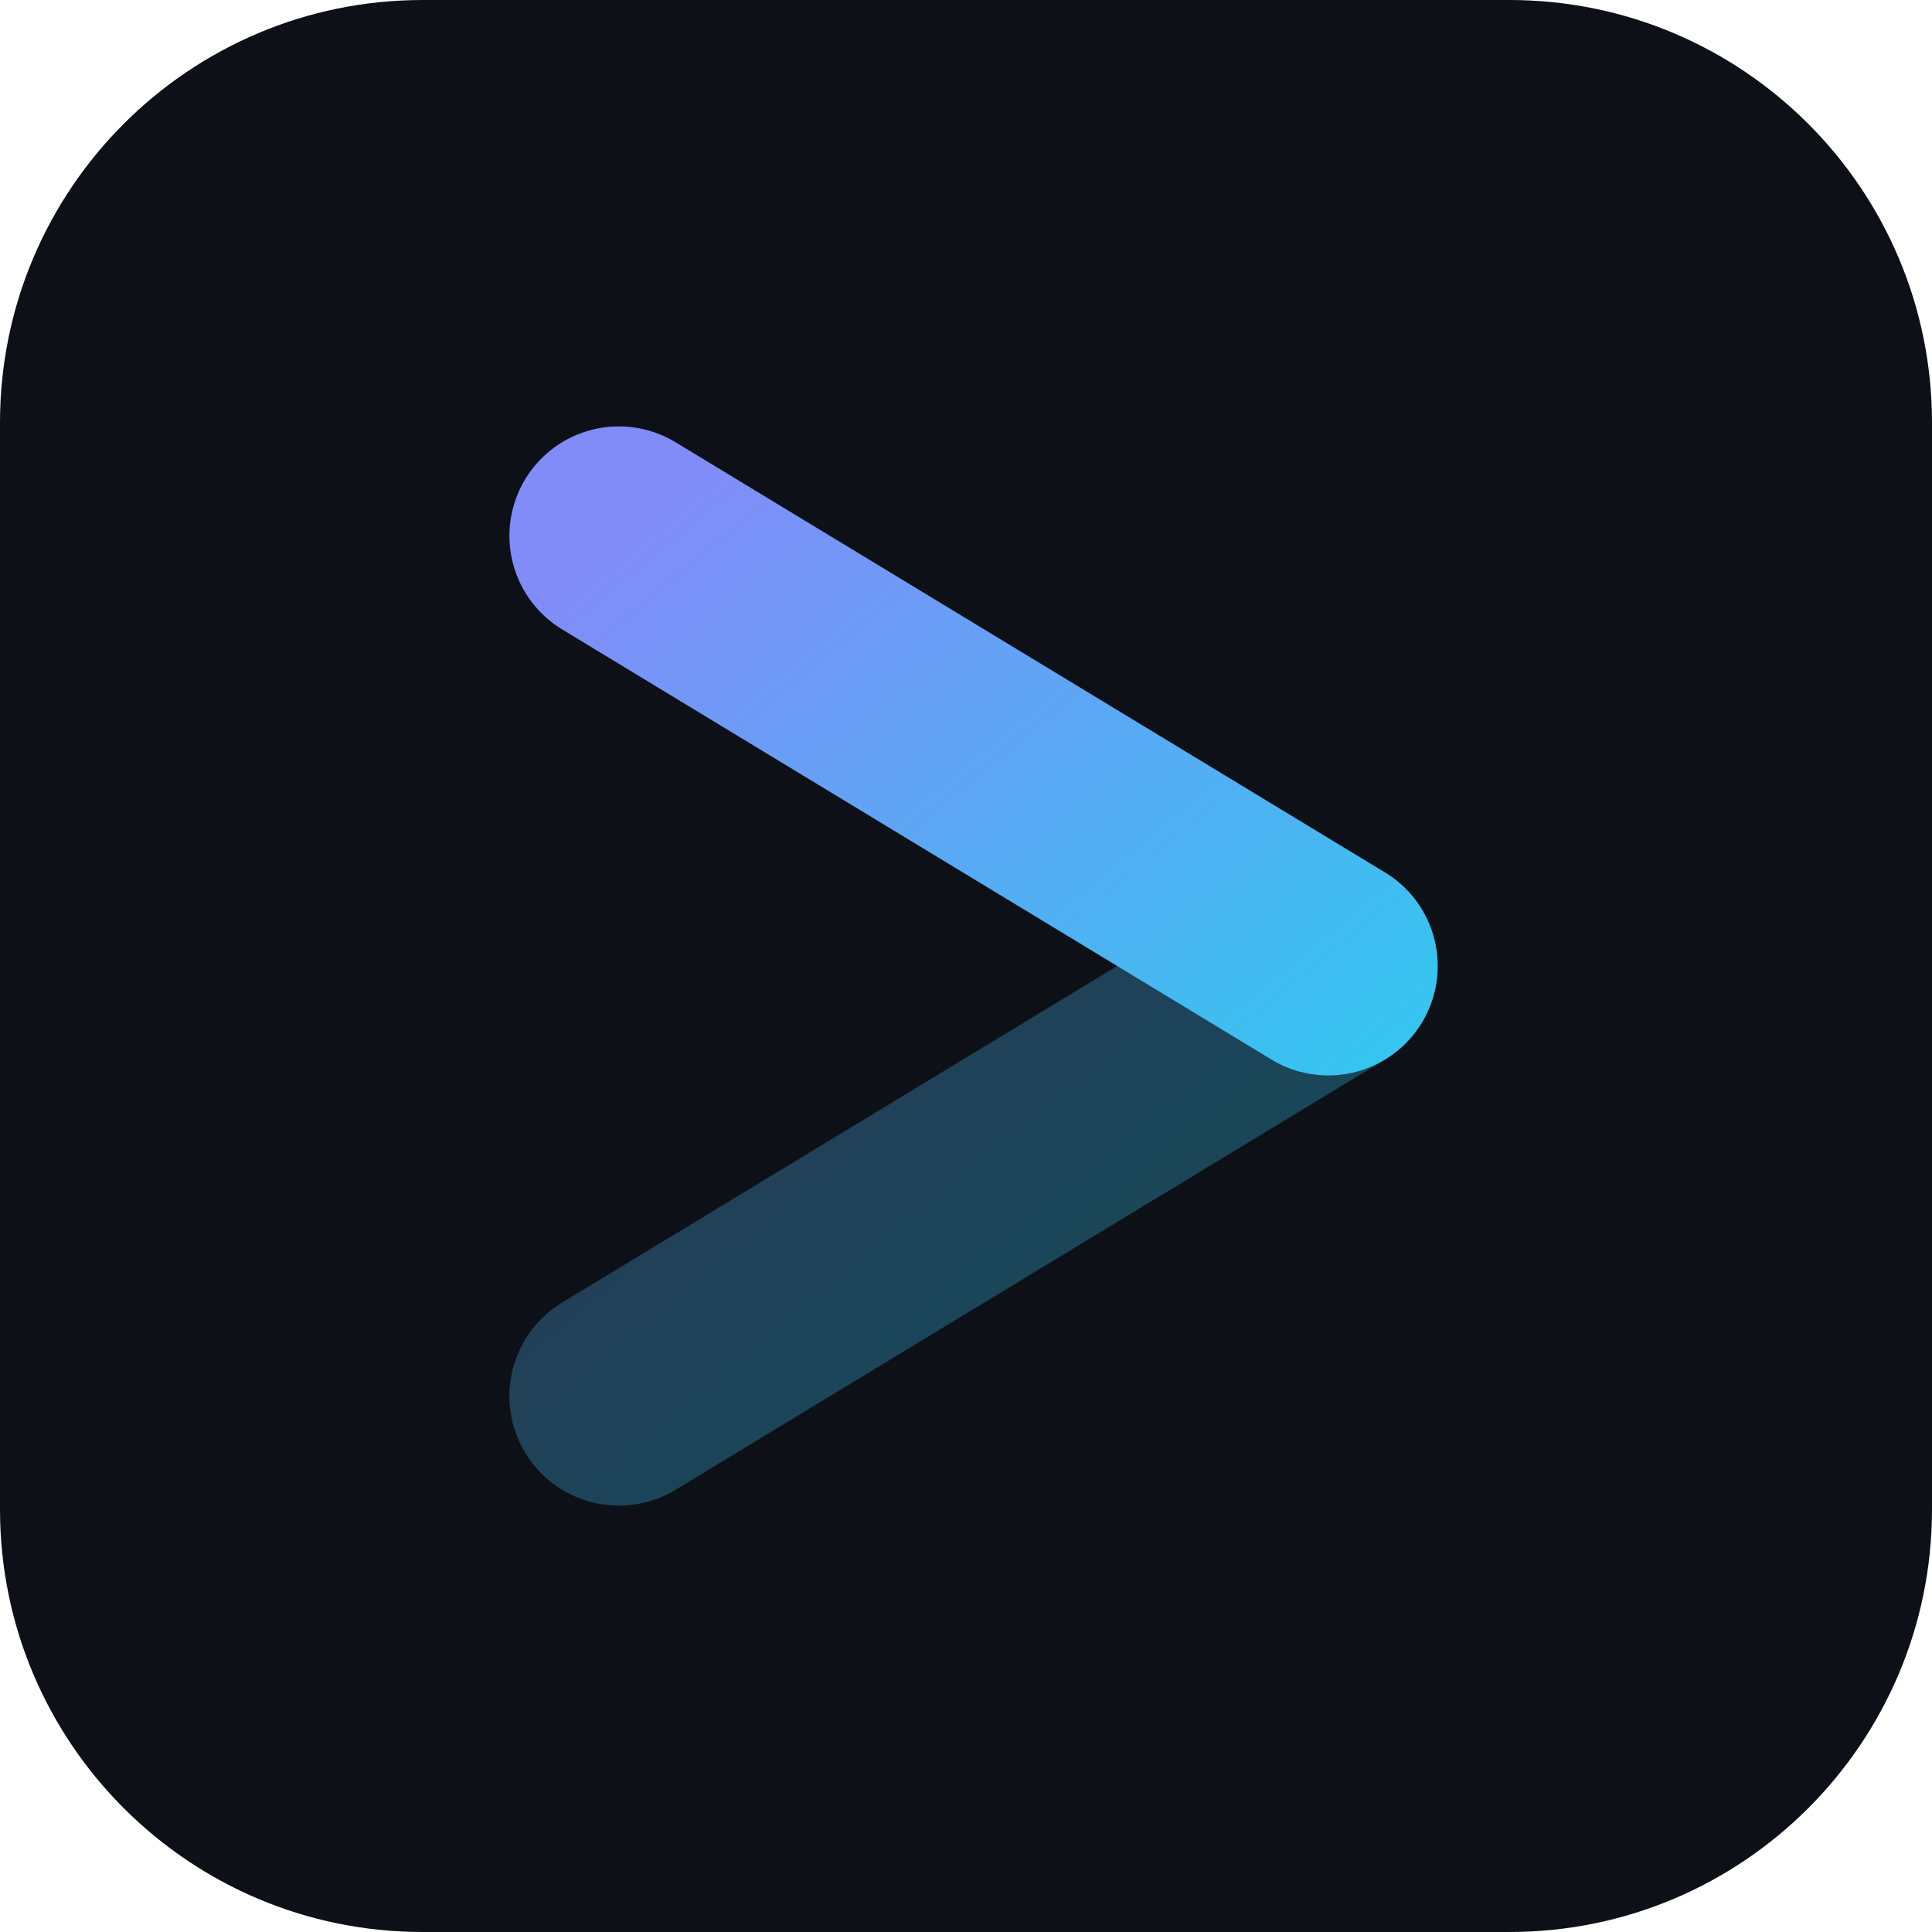
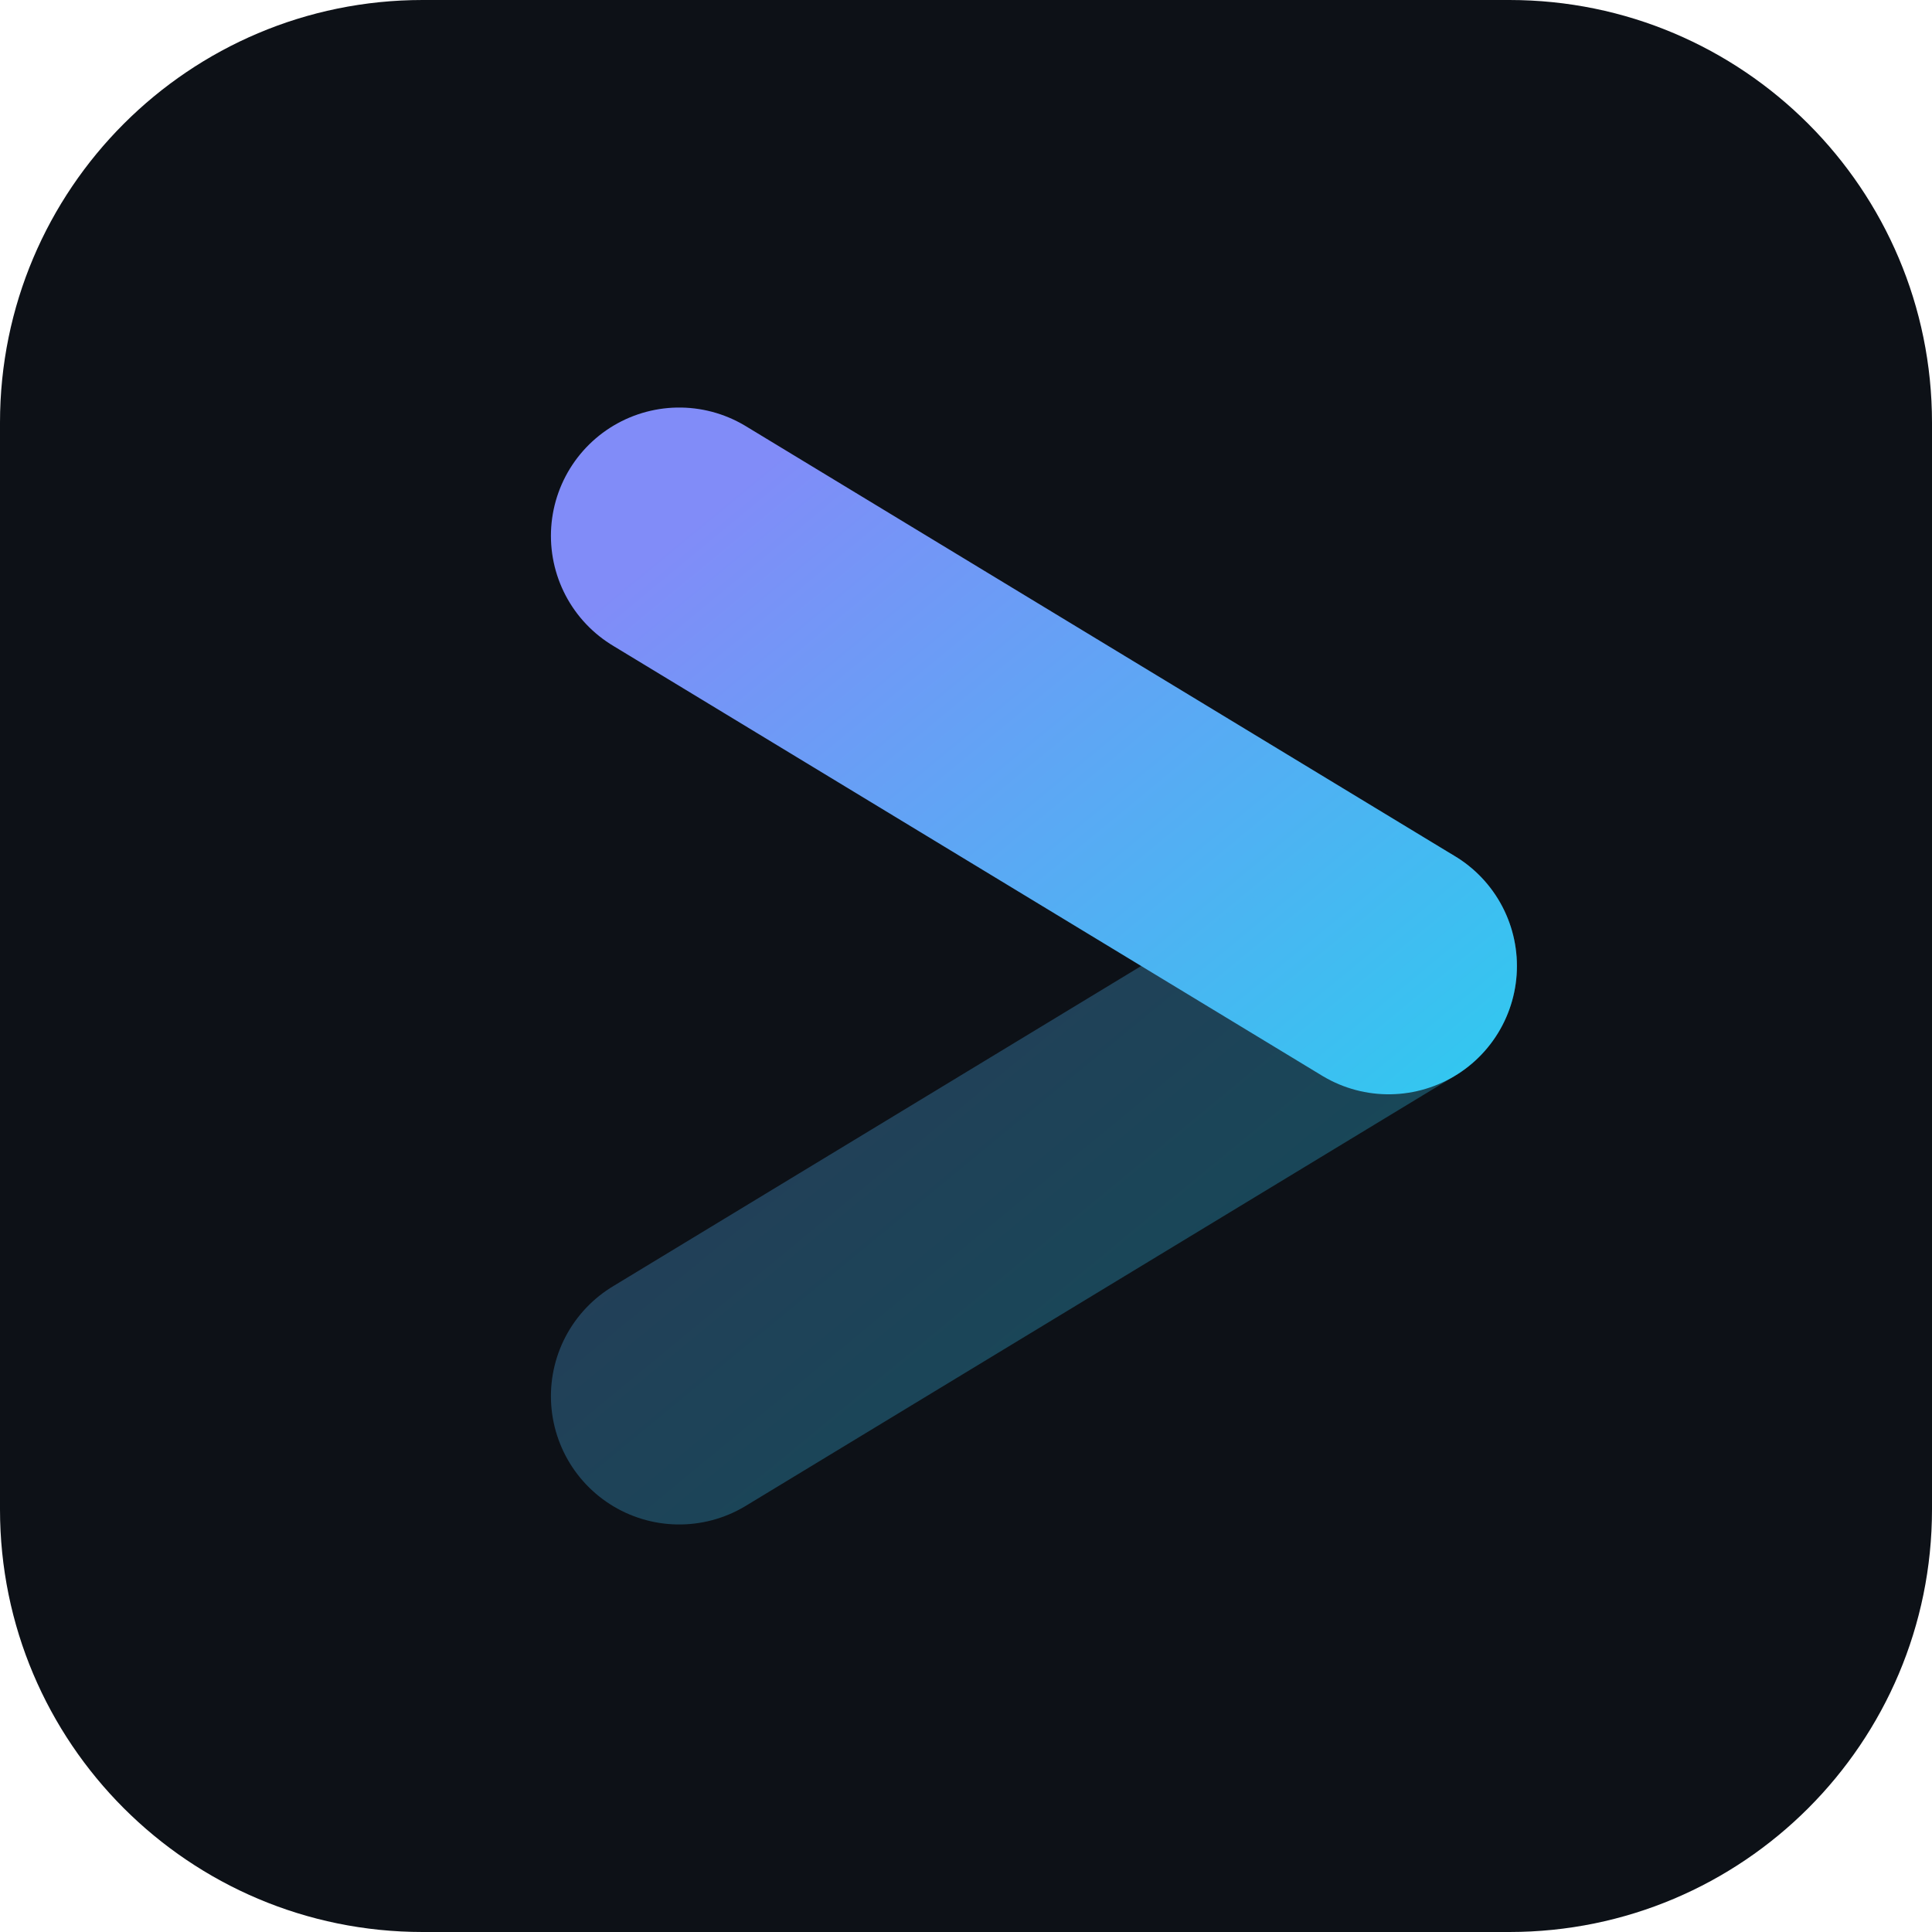
<svg xmlns="http://www.w3.org/2000/svg" width="512" height="512" viewBox="0 0 512 512">
  <defs>
-     <linearGradient id="glyph" x1="164" y1="142" x2="352" y2="370" gradientUnits="userSpaceOnUse">
+     <linearGradient id="glyph" x1="180" y1="142" x2="368" y2="370" gradientUnits="userSpaceOnUse">
      <stop offset="0" stop-color="#818CF8" />
      <stop offset="1" stop-color="#22D3EE" />
    </linearGradient>
  </defs>
  <rect width="512" height="512" rx="112" fill="#0D1117" />
  <g fill="none" stroke-linecap="round">
-     <path d="M164 142 L352 256" stroke="url(#glyph)" stroke-width="58" />
-     <path d="M352 256 L164 370" stroke="url(#glyph)" stroke-width="58" opacity="0.3" />
+     <path d="M180 142 L368 256" stroke="url(#glyph)" stroke-width="68" />
+     <path d="M368 256 L180 370" stroke="url(#glyph)" stroke-width="68" opacity="0.3" />
  </g>
</svg>
